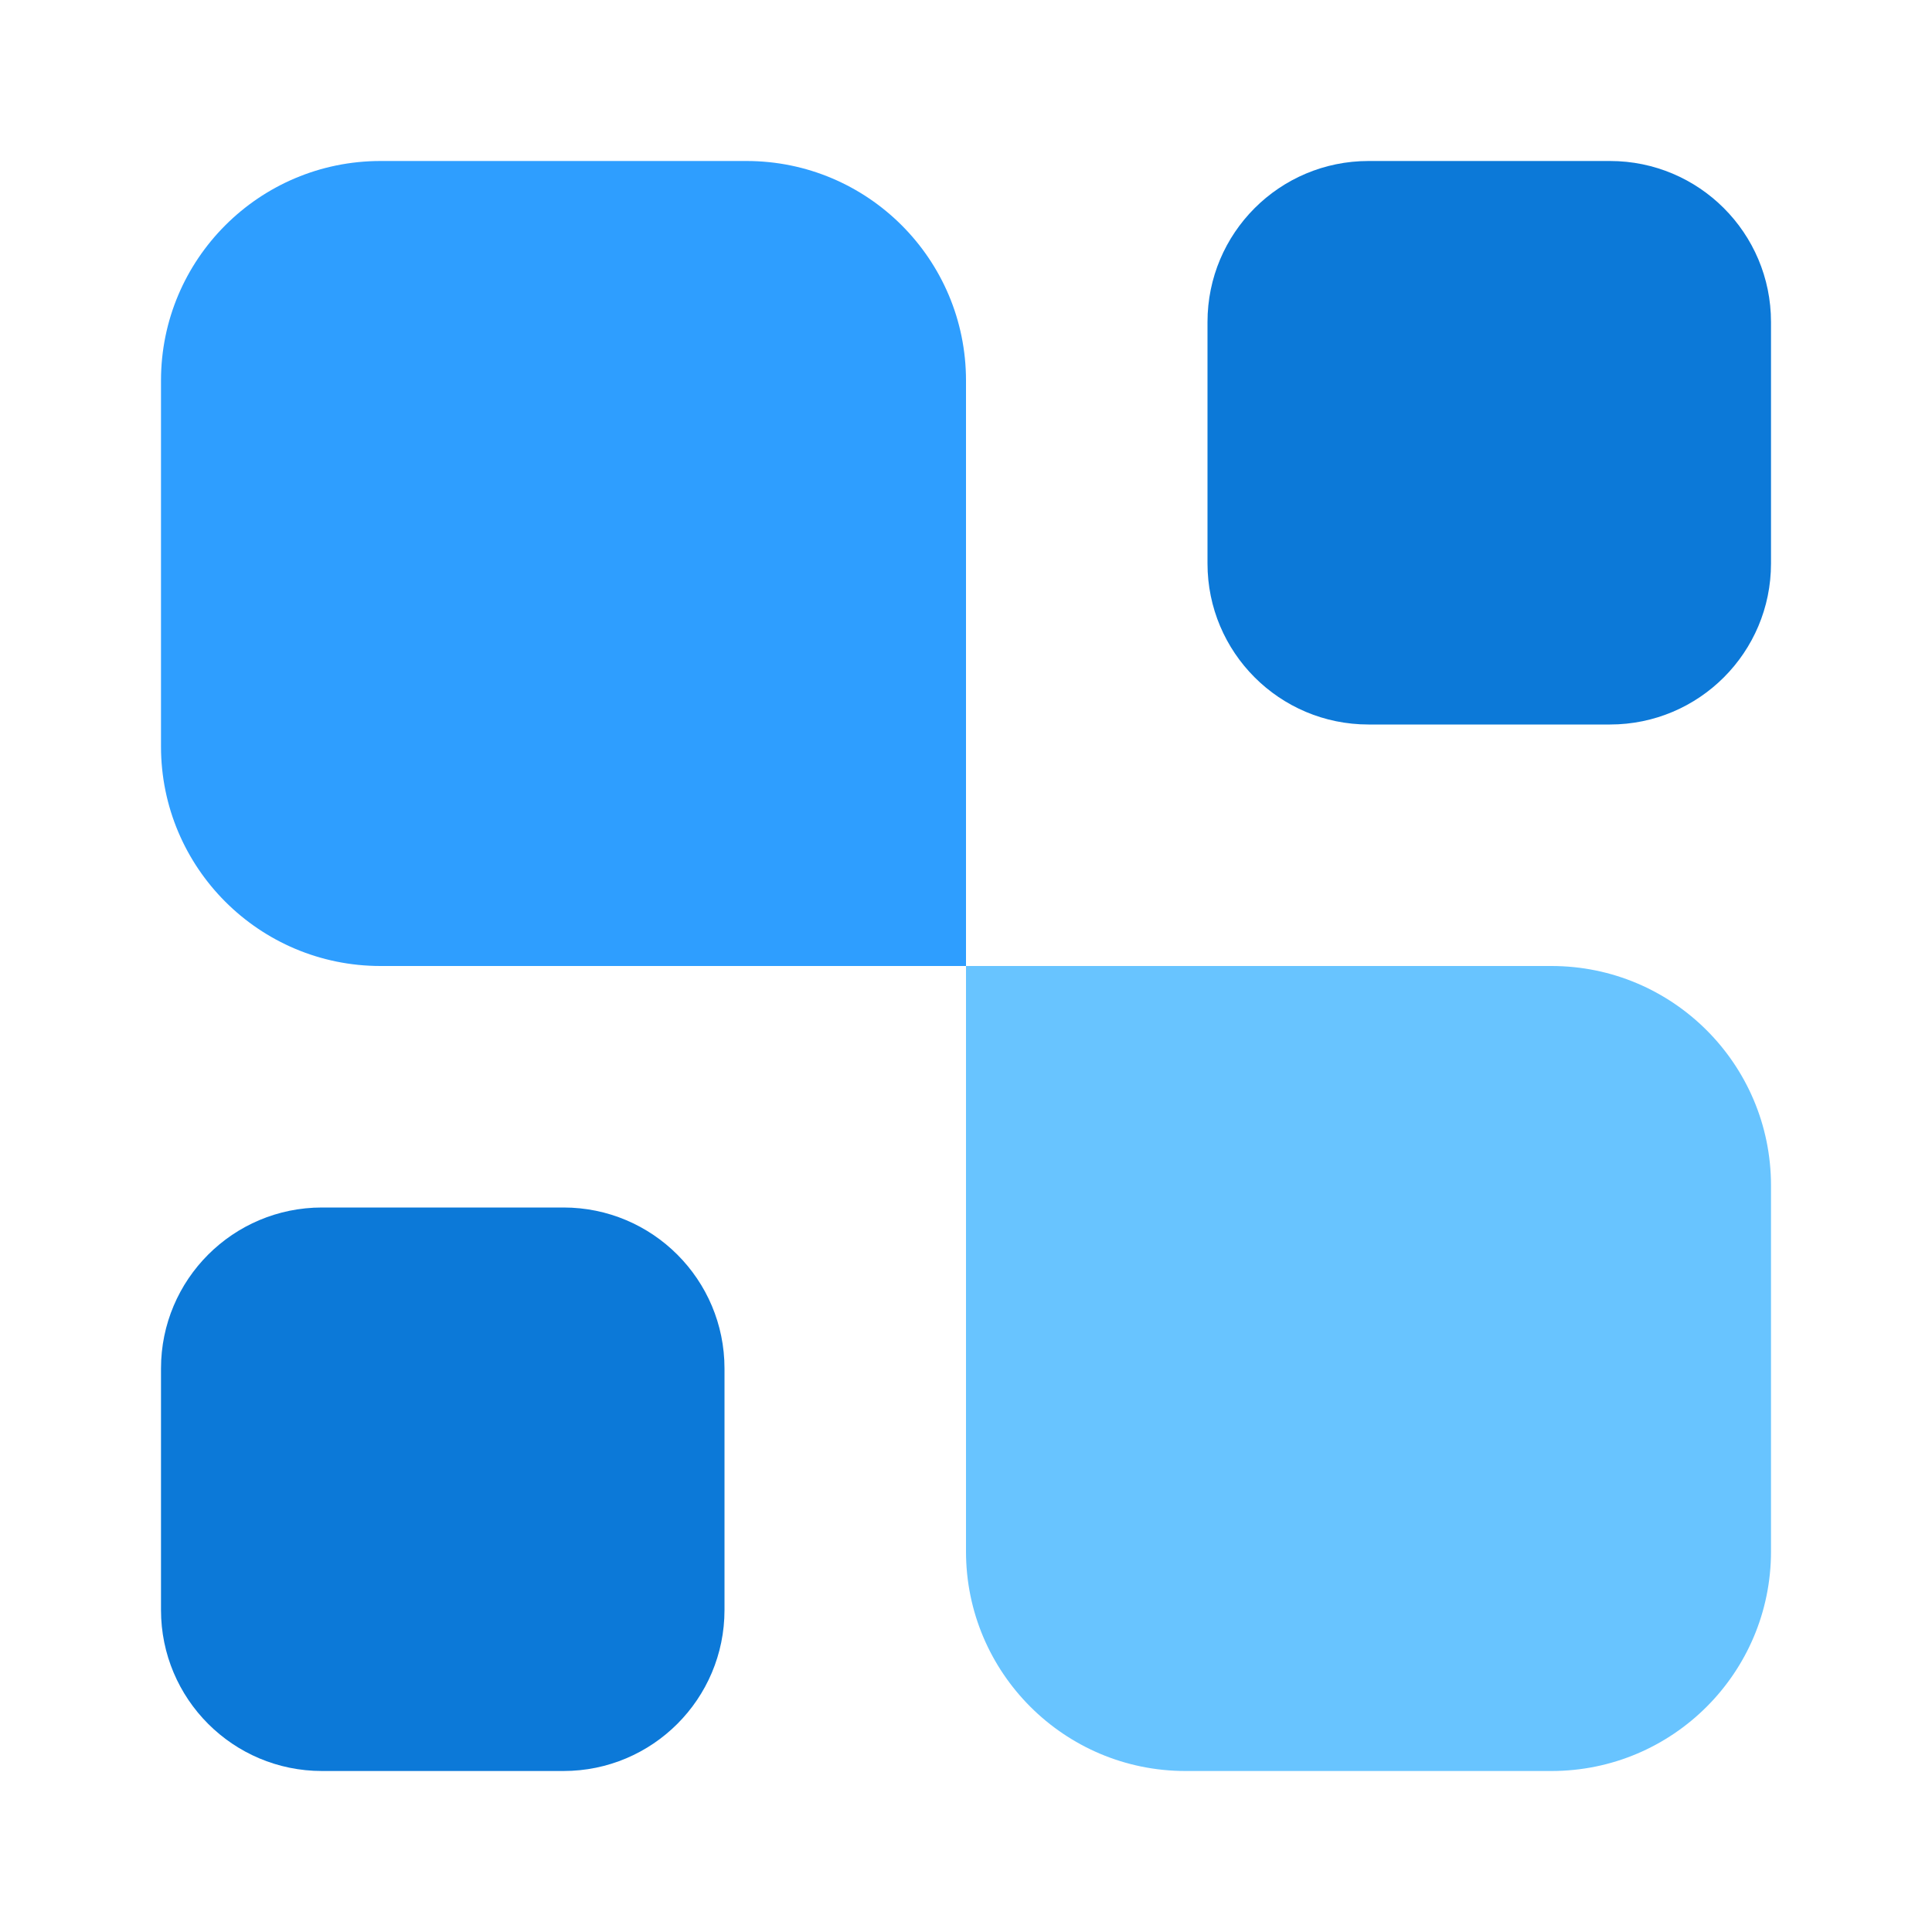
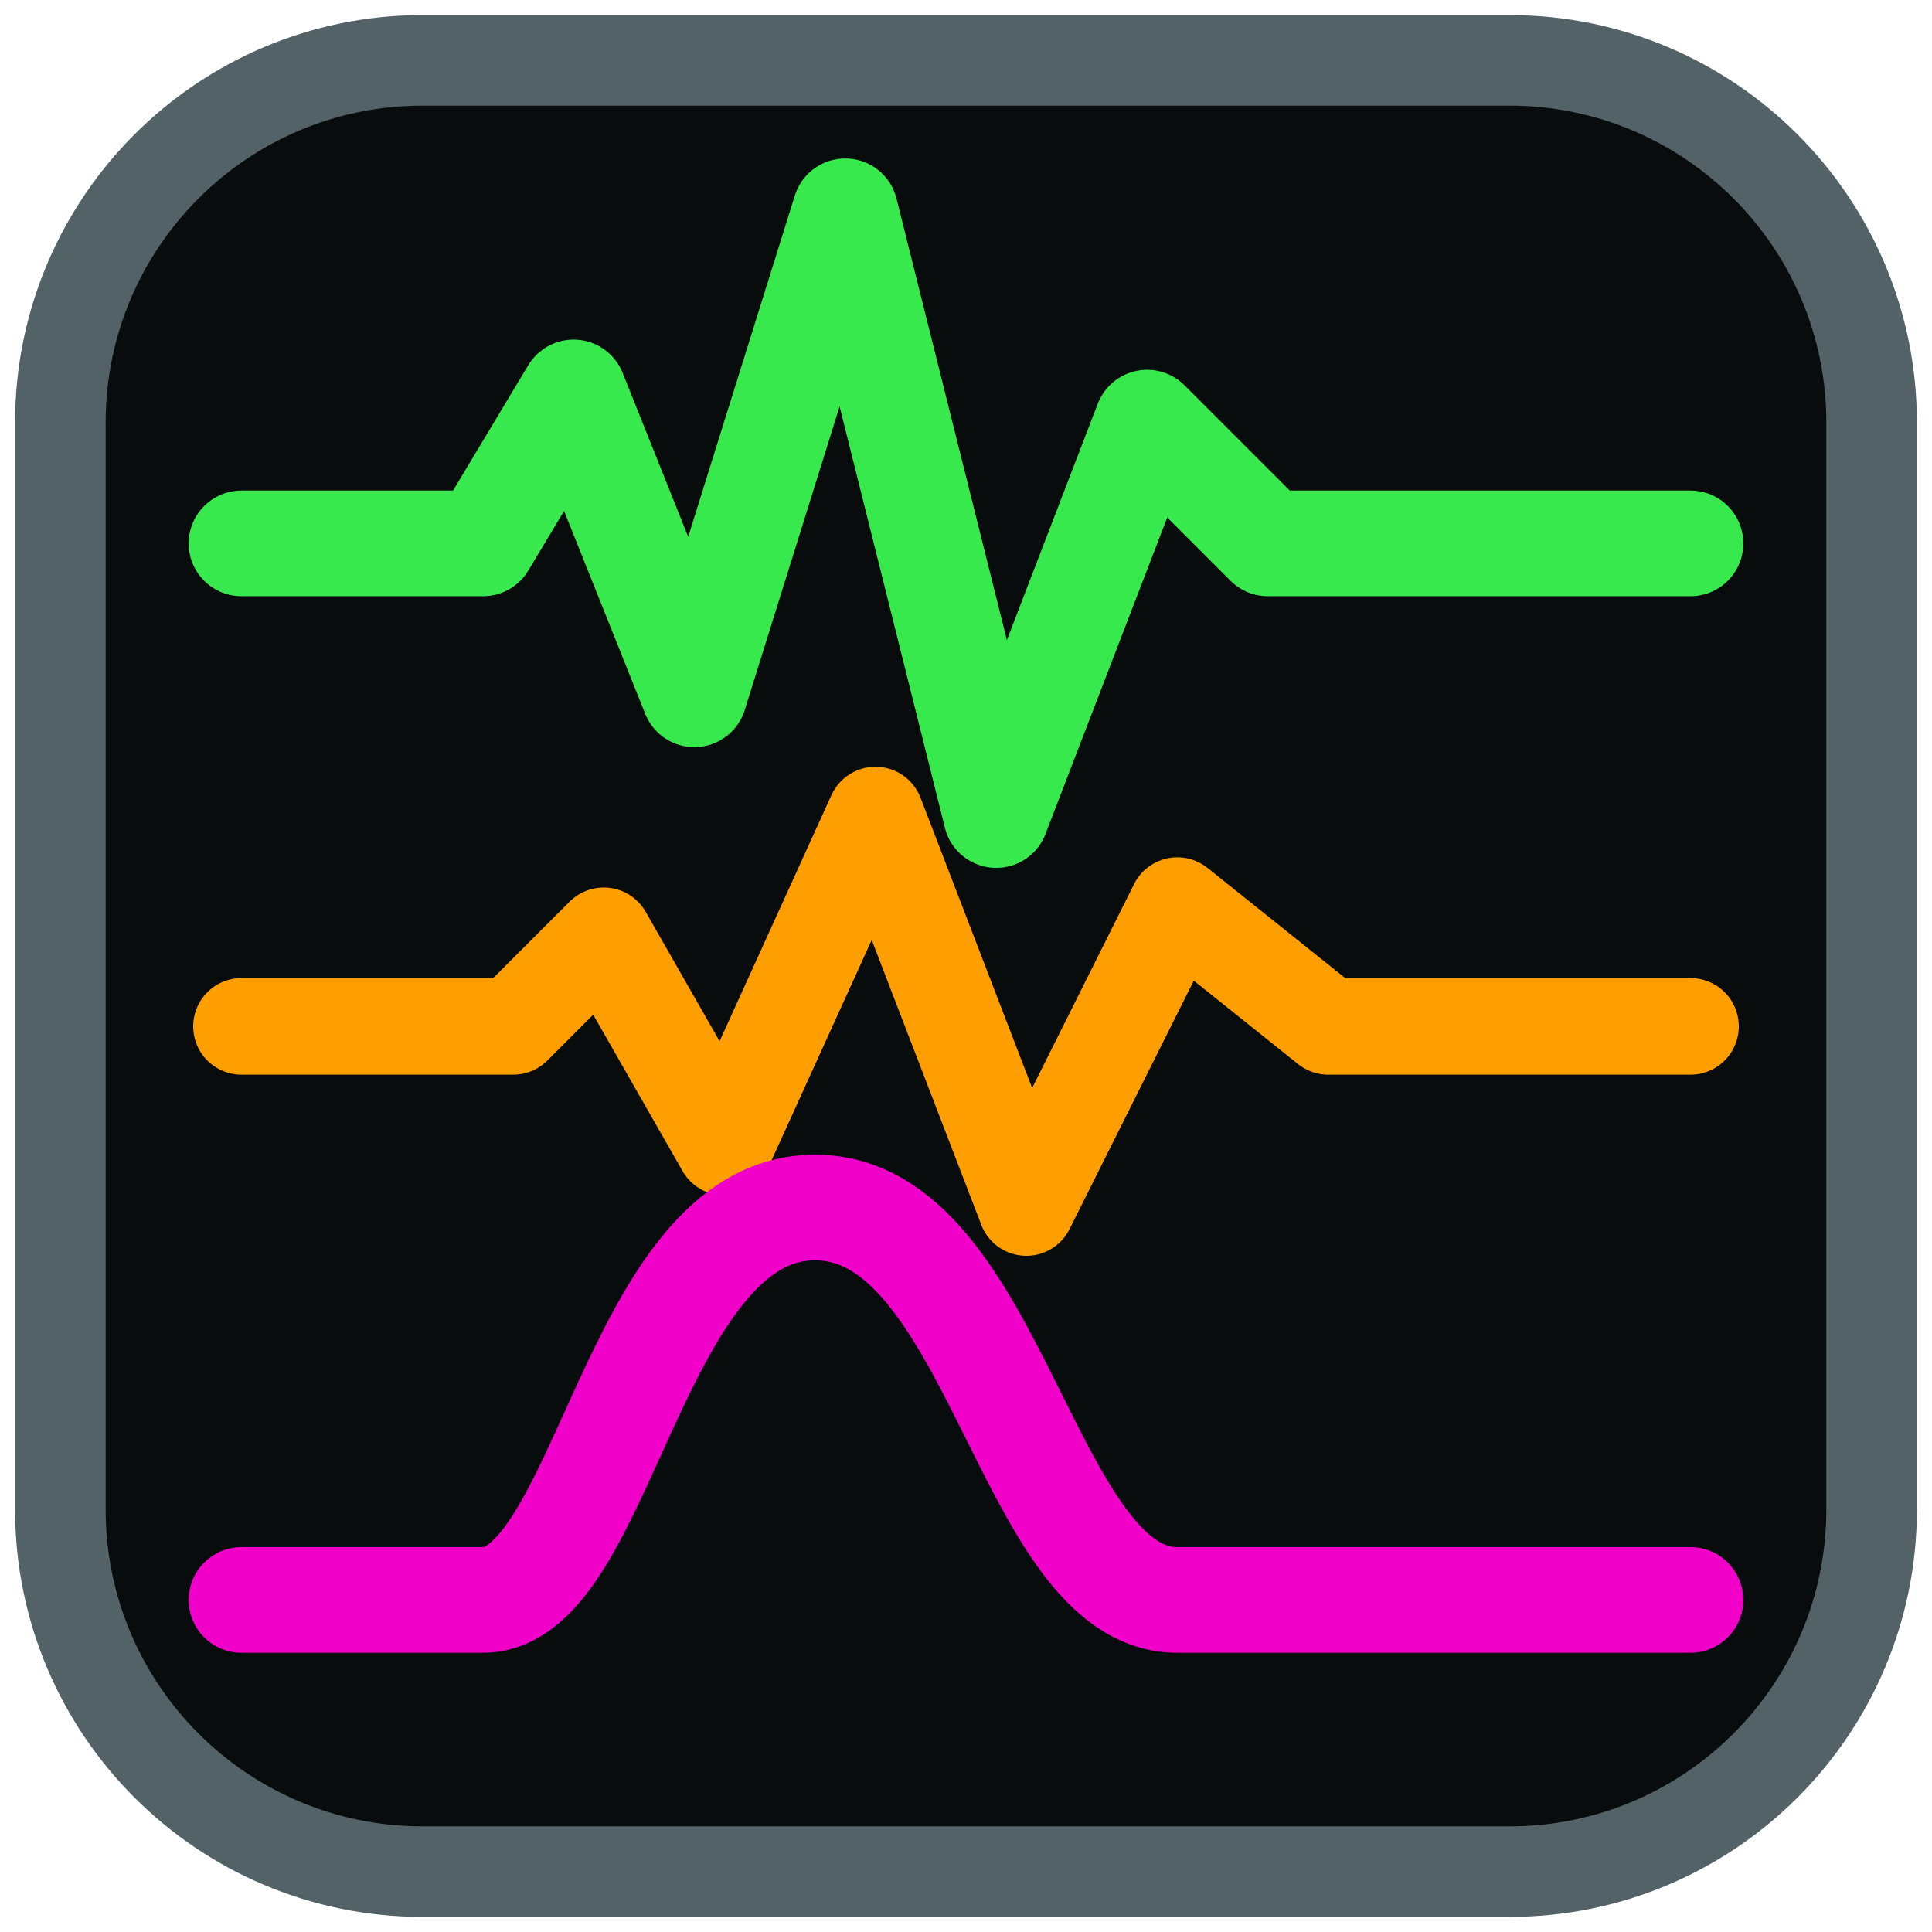
- <svg xmlns="http://www.w3.org/2000/svg" width="24" height="24" viewBox="0 0 24 24" fill="none">
-   <path d="M22 19.273C22 20.779 20.779 22 19.273 22H14.727C13.221 22 12 20.779 12 19.273V12H19.273C20.779 12 22 13.221 22 14.727V19.273Z" fill="#68C4FF" />
-   <path d="M20 2C21.105 2 22 2.895 22 4V7C22 8.105 21.105 9 20 9H17C15.895 9 15 8.105 15 7V4C15 2.895 15.895 2 17 2H20Z" fill="#0C79D8" />
-   <path d="M7 15C8.105 15 9 15.895 9 17V20C9 21.105 8.105 22 7 22H4C2.895 22 2 21.105 2 20V17C2 15.895 2.895 15 4 15H7Z" fill="#0C79D8" />
-   <path d="M12 12H4.727C3.221 12 2 10.779 2 9.273V4.727C2 3.221 3.221 2 4.727 2H9.273C10.779 2 12 3.221 12 4.727V12Z" fill="#2E9EFF" />
+ <svg xmlns="http://www.w3.org/2000/svg" width="64" height="64" viewBox="0 0 64 64" fill="none">
+   <rect x="2" y="2" width="60" height="60" rx="12" fill="#080C0D" stroke="#526267" stroke-width="3" />
+   <path d="M8 18H16L19 13L23 23L28 7L33 27L38 14L42 18H56" stroke="#38E94E" stroke-width="3.5" stroke-linecap="round" stroke-linejoin="round" />
+   <path d="M8 34H17L20 31L24 38L29 27L34 40L39 30L44 34H56" stroke="#FF9E00" stroke-width="3.2" stroke-linecap="round" stroke-linejoin="round" />
+   <path d="M8 53H16C20 53 21 40 27 40C33 40 34 53 39 53H56" stroke="#F000C8" stroke-width="3.5" stroke-linecap="round" stroke-linejoin="round" />
</svg>
